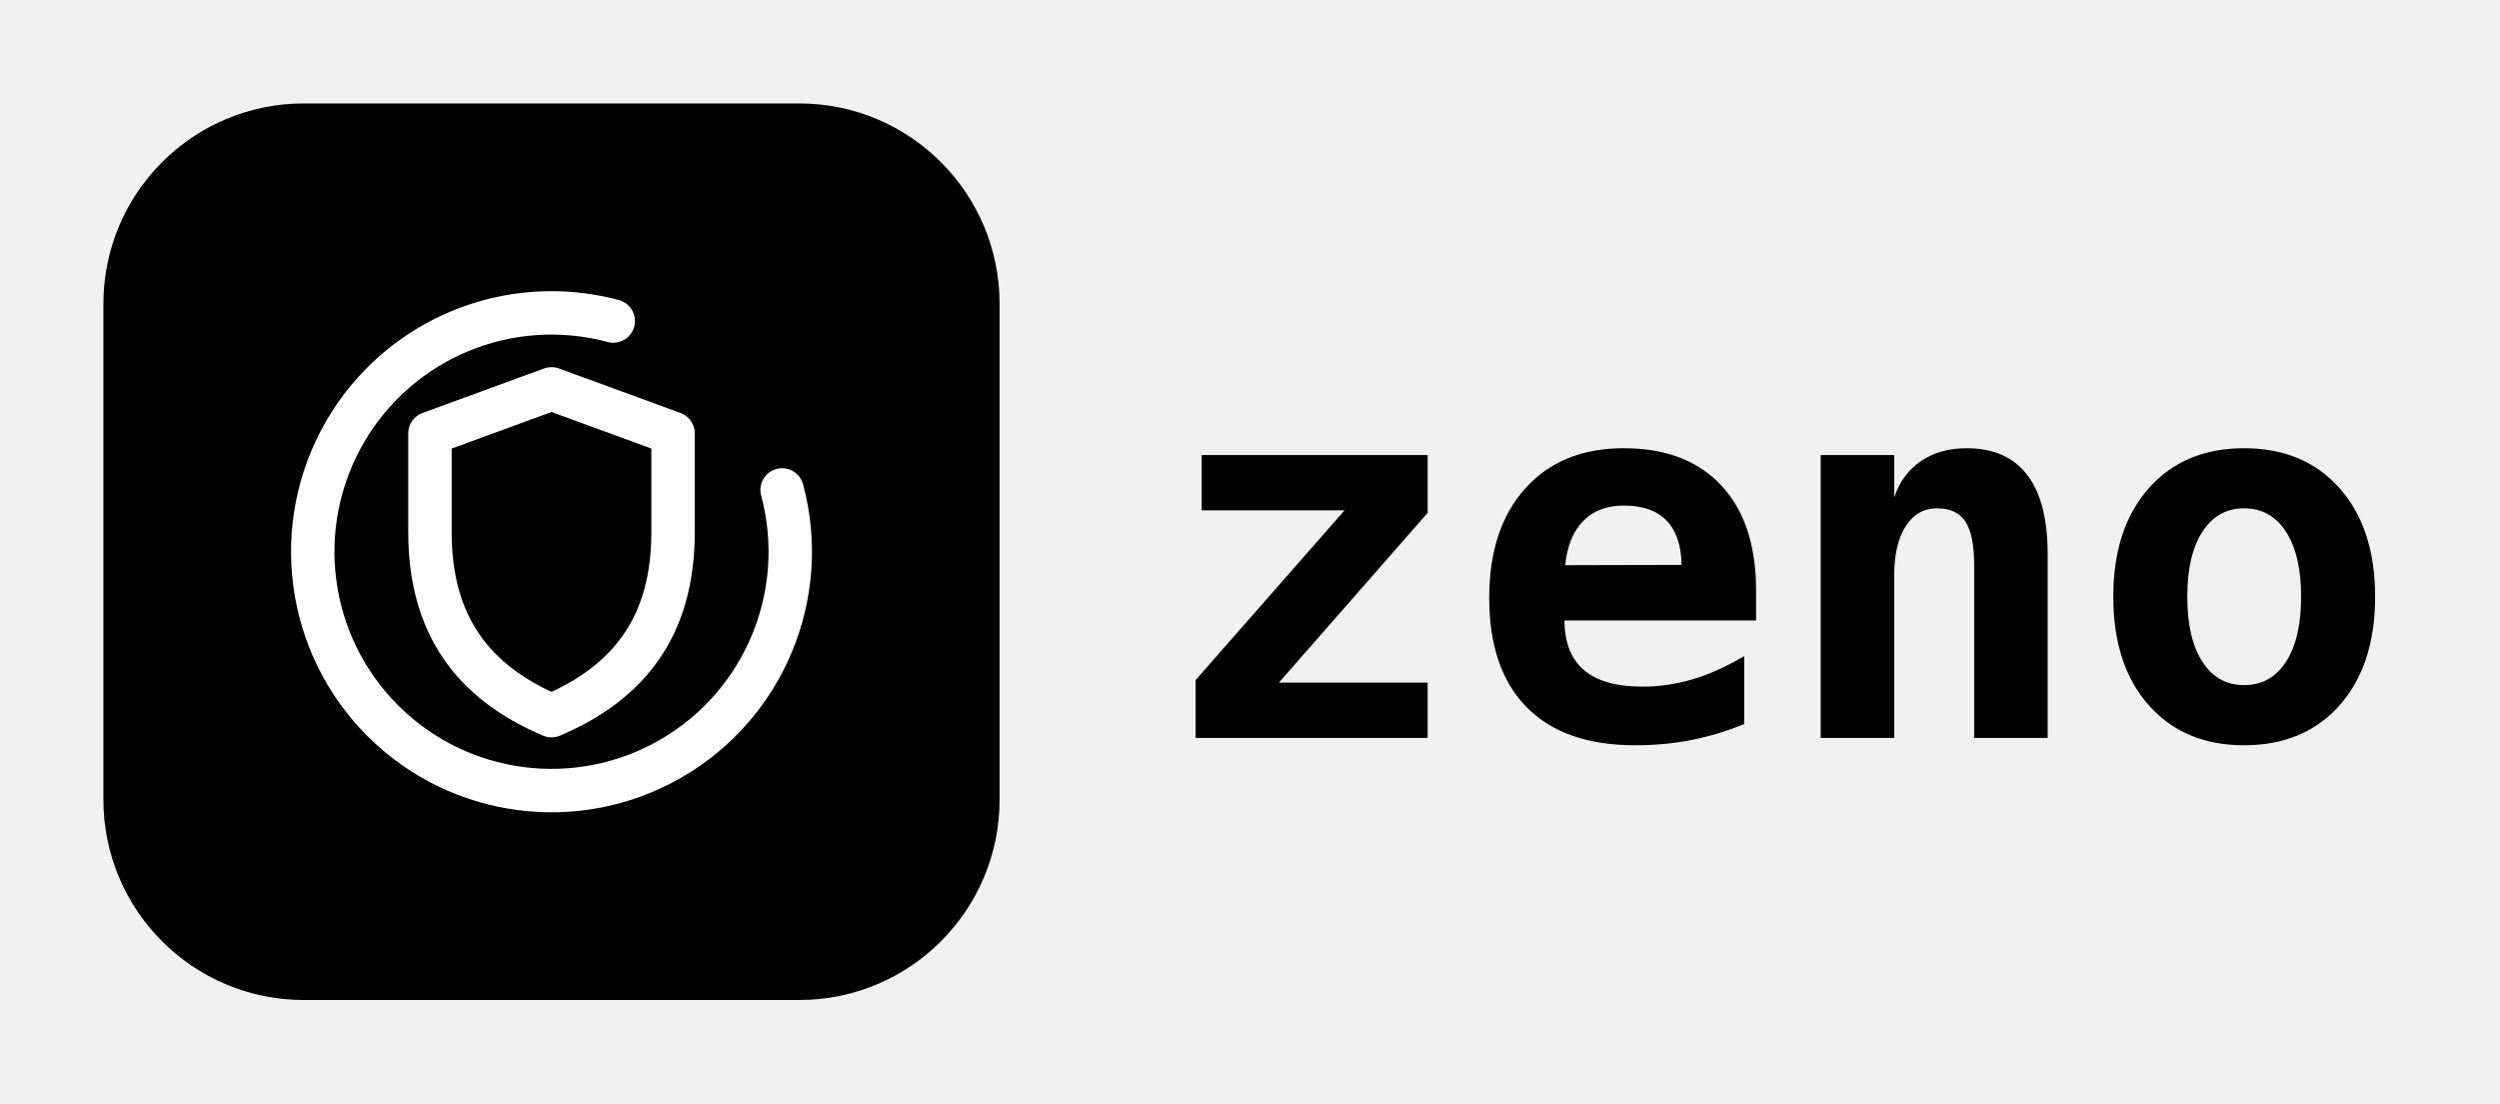
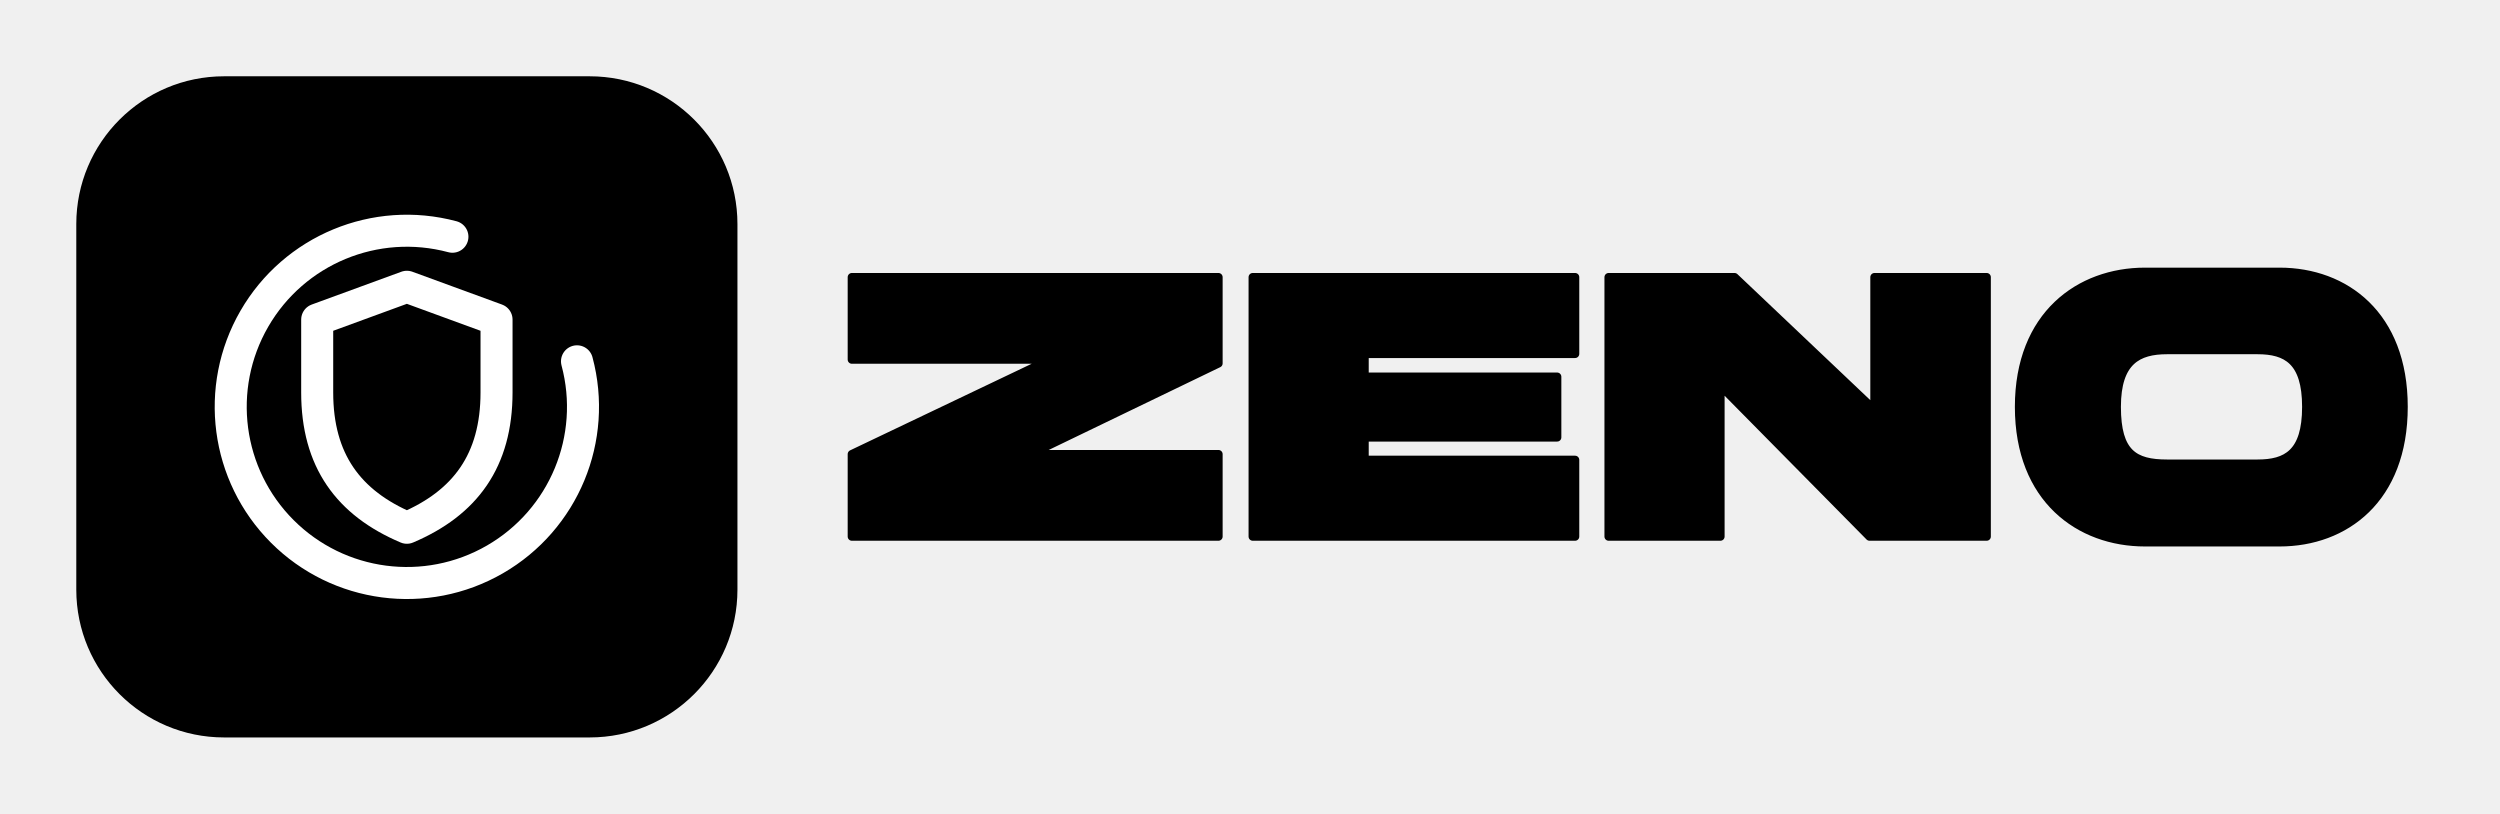
- <svg xmlns="http://www.w3.org/2000/svg" viewBox="0 0 1160 512" role="img" aria-label="zeno banner">
+ <svg xmlns="http://www.w3.org/2000/svg" viewBox="0 0 1573 512" role="img" aria-label="zeno banner">
  <rect x="48" y="48" width="416" height="416" rx="93" fill="#000000" />
  <g transform="translate(256.0 256.0) scale(5.0375) translate(-32 -32)">
    <path d="M 53.25 26.31 A 22 22 0 1 1 37.69 10.75" fill="none" stroke="#FFFFFF" stroke-width="4" stroke-linecap="round" />
    <path d="M 32 17 L 43.2 21.1 V 30.2 C 43.2 38.7 39.3 44 32 47.1 C 24.7 44 20.8 38.7 20.8 30.2 V 21.1 Z" fill="none" stroke="#FFFFFF" stroke-width="4" stroke-linejoin="round" />
  </g>
-   <text x="536" y="342.4" font-family="'JetBrains Mono','IBM Plex Mono',Menlo,Consolas,monospace" font-size="240" font-weight="600" fill="#000000">zeno</text>
+   <path d="M766.64 285.76H648.32L766.64 228.64V174.4H536.0V226.24H660.8L536.0 285.76V337.6H766.64Z M788.24 337.6C855.68 337.6 923.36 337.6 991.04 337.6V289.36H858.56V275.2H979.76V237.04C939.44 237.04 898.88 237.04 858.56 237.04V222.64C895.76 222.64 976.88 222.64 991.04 222.64V174.4C923.36 174.4 855.68 174.4 788.24 174.4Z M1082.48 242.56 1176.32 337.6C1200.8 337.6 1225.28 337.6 1250.0 337.6V174.4H1179.44V257.92L1091.36 174.4H1012.16V337.6H1082.48Z M1512.32 256.0C1512.32 198.16 1475.36 171.04 1434.32 171.04C1408.4 171.04 1375.52 171.04 1349.6 171.04C1308.56 171.04 1270.4 198.16 1270.4 256.0C1270.4 314.08 1308.56 341.2 1349.6 341.2C1375.52 341.2 1408.4 341.2 1434.32 341.2C1475.36 341.2 1512.32 314.08 1512.32 256.0ZM1363.52 291.76C1342.88 291.76 1331.84 285.28 1331.84 256.0C1331.84 226.96 1345.28 220.24 1363.52 220.24C1383.68 220.24 1400.48 220.24 1420.4 220.24C1438.64 220.24 1451.12 226.96 1451.12 256.0C1451.12 285.28 1438.64 291.76 1420.4 291.76C1400.48 291.76 1381.28 291.76 1363.52 291.76Z" fill="#000000" stroke="#000000" stroke-width="5.28" stroke-linejoin="round" stroke-linecap="round" />
</svg>
